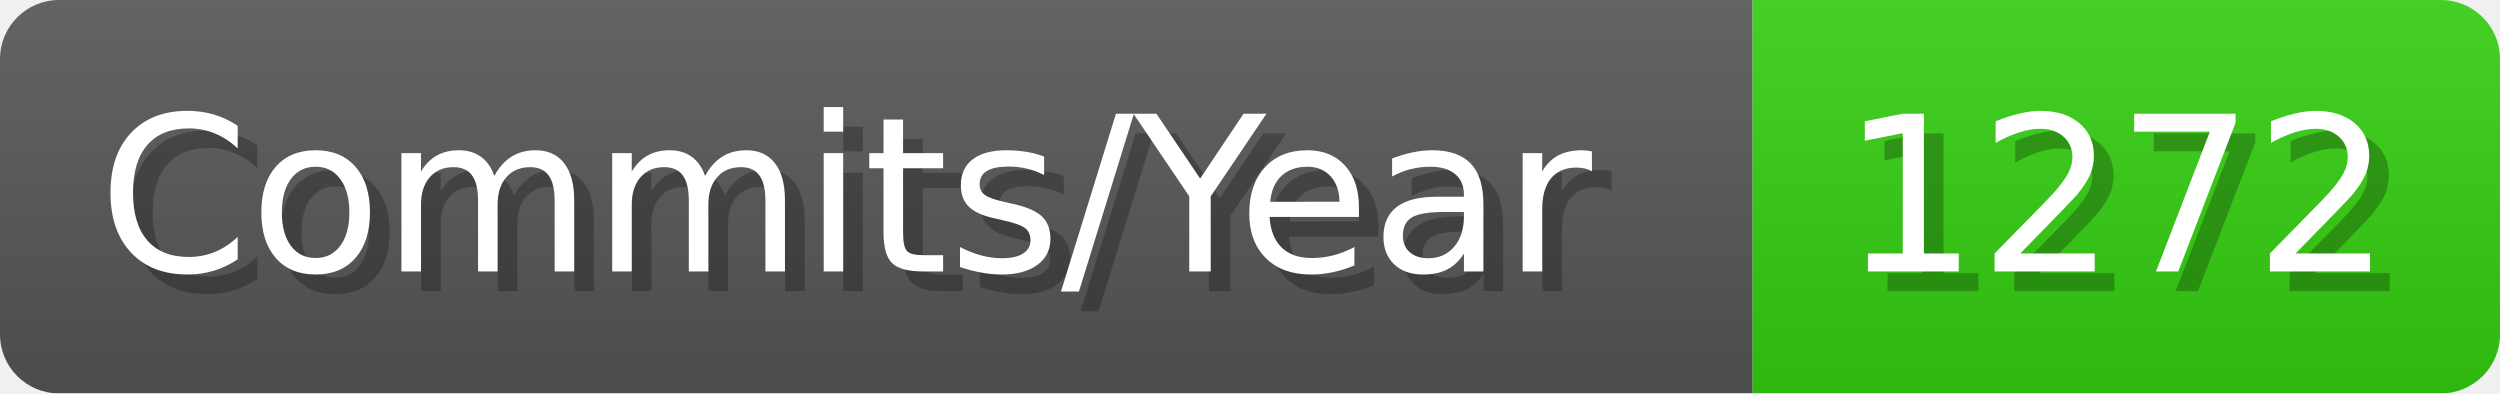
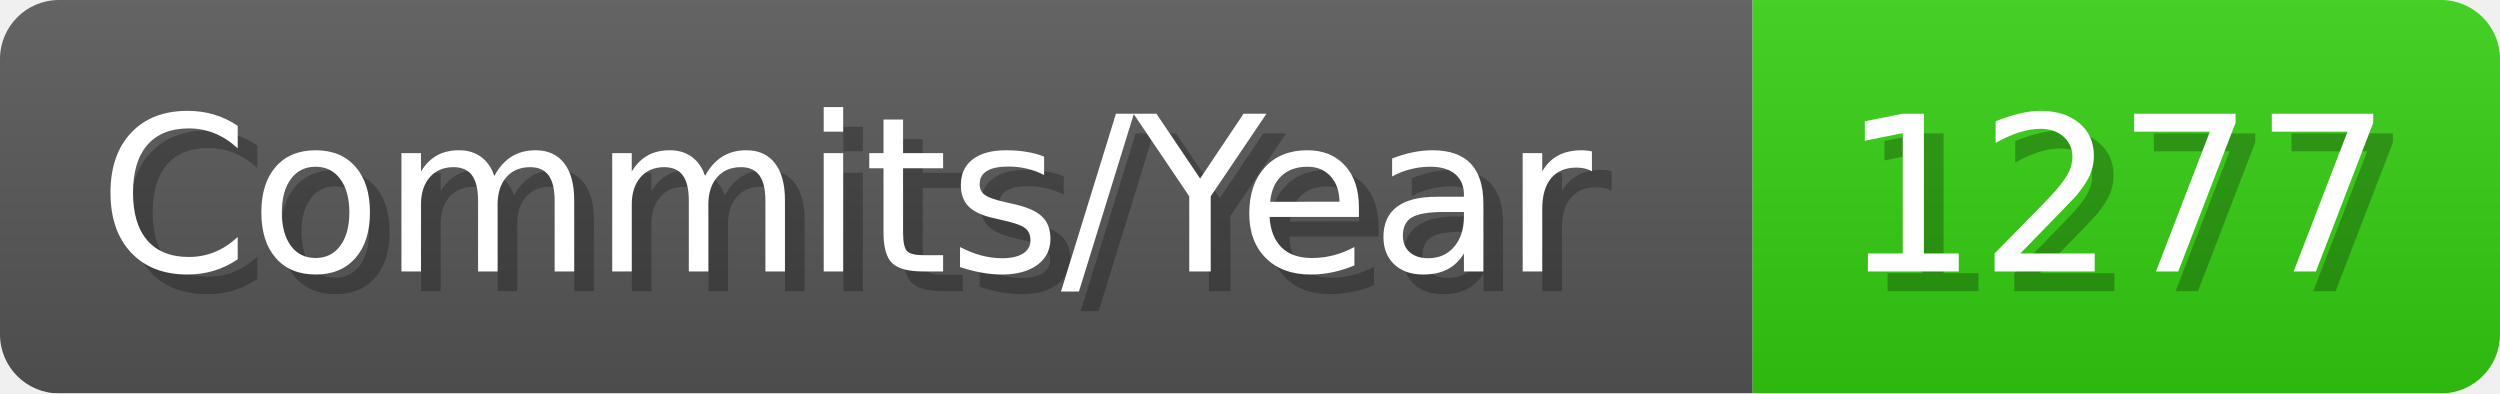
- <svg xmlns="http://www.w3.org/2000/svg" width="127.1" height="20" viewBox="0 0 1271 200" role="img" aria-label="Commits/Year: 1272">
+ <svg xmlns="http://www.w3.org/2000/svg" width="127.1" height="20" viewBox="0 0 1271 200" role="img" aria-label="Commits/Year: 1277">
  <linearGradient id="aUPdi" x2="0" y2="100%">
    <stop offset="0" stop-opacity=".1" stop-color="#EEE" />
    <stop offset="1" stop-opacity=".1" />
  </linearGradient>
  <mask id="WfAiQ">
    <rect width="1271" height="200" rx="30" fill="#FFF" />
  </mask>
  <g mask="url(#WfAiQ)">
    <rect width="891" height="200" fill="#555" />
    <rect width="380" height="200" fill="#3C1" x="891" />
    <rect width="1271" height="200" fill="url(#aUPdi)" />
  </g>
  <g aria-hidden="true" fill="#fff" text-anchor="start" font-family="Verdana,DejaVu Sans,sans-serif" font-size="110">
    <text x="60" y="148" textLength="791" fill="#000" opacity="0.25">Commits/Year</text>
    <text x="50" y="138" textLength="791">Commits/Year</text>
-     <text x="946" y="148" textLength="280" fill="#000" opacity="0.25">1272</text>
-     <text x="936" y="138" textLength="280">1272</text>
+     <text x="946" y="148" textLength="280" fill="#000" opacity="0.25">1277</text>
+     <text x="936" y="138" textLength="280">1277</text>
  </g>
</svg>
